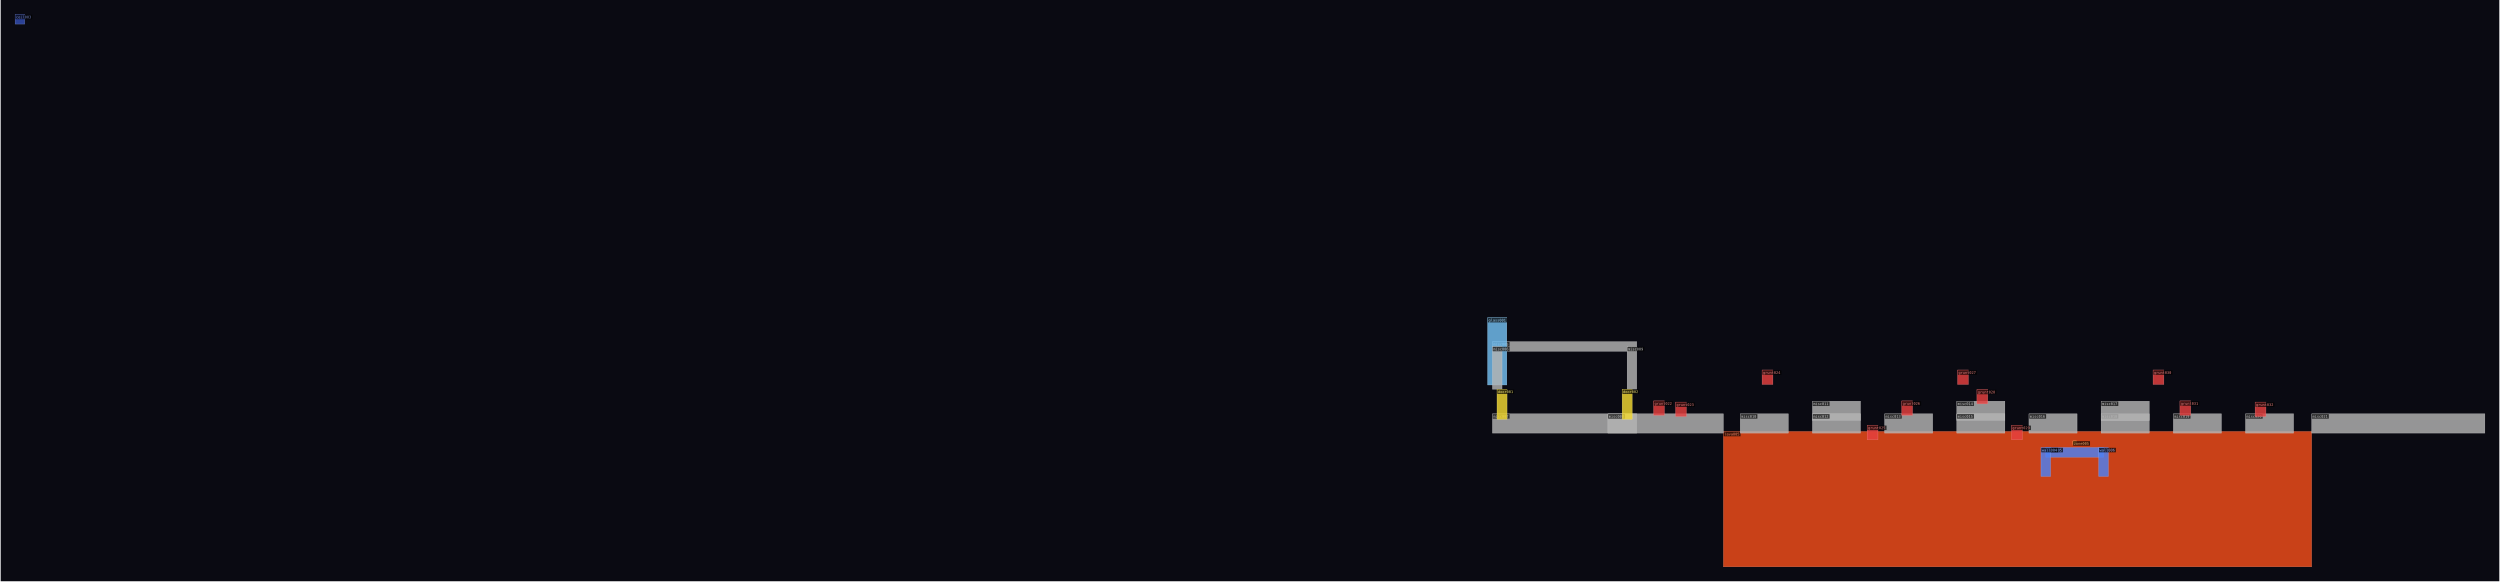
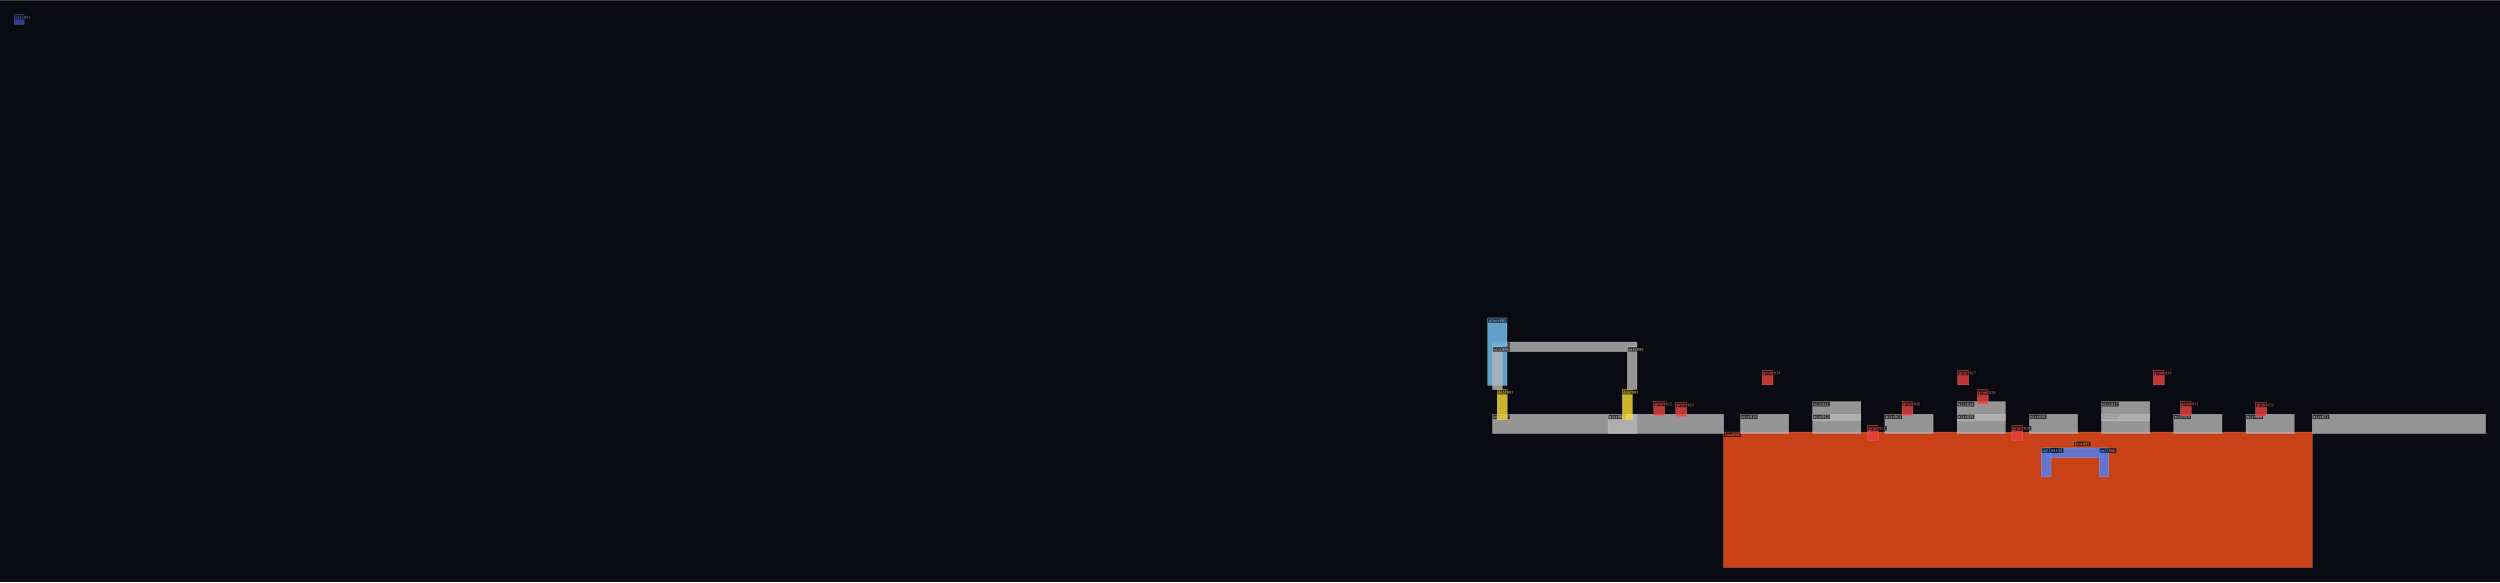
- <svg xmlns="http://www.w3.org/2000/svg" viewBox="-128 -128 16616 3865.33" width="2800" height="651" font-family="monospace">
-   <rect x="-128" y="-128" width="16616" height="3865.33" fill="#0a0a12" />
-   <rect x="11328" y="2741.33" width="3912" height="900" fill="#f24d1a" fill-opacity="0.82" stroke="#f78b6a" stroke-width="2" />
-   <rect x="11330" y="2743.33" width="112.16" height="30" fill="#000000" fill-opacity="0.7" />
-   <text x="11334" y="2767.33" font-size="24" fill="#f78b6a">lava005</text>
+ <svg xmlns="http://www.w3.org/2000/svg" viewBox="-128 -128 16616 3866.5" width="2800" height="652" font-family="monospace">
+   <rect x="-128" y="-128" width="16616" height="3866.5" fill="#0a0a12" />
+   <rect x="11328" y="2742.5" width="3912" height="900" fill="#f24d1a" fill-opacity="0.82" stroke="#f78b6a" stroke-width="2" />
+   <rect x="11330" y="2744.5" width="112.16" height="30" fill="#000000" fill-opacity="0.7" />
+   <text x="11334" y="2768.5" font-size="24" fill="#f78b6a">lava005</text>
  <rect x="15240" y="2624" width="1152" height="128" fill="#b3b3b3" fill-opacity="0.82" stroke="#cdcdcd" stroke-width="2" />
  <rect x="15242" y="2626" width="112.16" height="30" fill="#000000" fill-opacity="0.7" />
  <text x="15246" y="2650" font-size="24" fill="#cdcdcd">misc021</text>
  <rect x="9792" y="2624" width="960" height="128" fill="#b3b3b3" fill-opacity="0.82" stroke="#cdcdcd" stroke-width="2" />
  <rect x="9794" y="2626" width="112.16" height="30" fill="#000000" fill-opacity="0.7" />
  <text x="9798" y="2650" font-size="24" fill="#cdcdcd">misc007</text>
  <rect x="10560" y="2624" width="768" height="128" fill="#b3b3b3" fill-opacity="0.82" stroke="#cdcdcd" stroke-width="2" />
  <rect x="10562" y="2626" width="112.16" height="30" fill="#000000" fill-opacity="0.7" />
  <text x="10566" y="2650" font-size="24" fill="#cdcdcd">misc008</text>
  <rect x="9792" y="2144" width="960" height="64" fill="#b3b3b3" fill-opacity="0.82" stroke="#cdcdcd" stroke-width="2" />
  <rect x="9794" y="2146" width="112.16" height="30" fill="#000000" fill-opacity="0.7" />
  <text x="9798" y="2170" font-size="24" fill="#cdcdcd">misc005</text>
  <rect x="9760" y="1984" width="128" height="448" fill="#73bff2" fill-opacity="0.82" stroke="#a4d6f7" stroke-width="2" />
  <rect x="9762" y="1986" width="127.04" height="30" fill="#000000" fill-opacity="0.7" />
  <text x="9766" y="2010" font-size="24" fill="#a4d6f7">glass001</text>
  <rect x="14800" y="2624" width="320" height="128" fill="#b3b3b3" fill-opacity="0.82" stroke="#cdcdcd" stroke-width="2" />
  <rect x="14802" y="2626" width="112.16" height="30" fill="#000000" fill-opacity="0.7" />
  <text x="14806" y="2650" font-size="24" fill="#cdcdcd">misc020</text>
  <rect x="14320" y="2624" width="320" height="128" fill="#b3b3b3" fill-opacity="0.82" stroke="#cdcdcd" stroke-width="2" />
  <rect x="14322" y="2626" width="112.16" height="30" fill="#000000" fill-opacity="0.7" />
  <text x="14326" y="2650" font-size="24" fill="#cdcdcd">misc019</text>
  <rect x="11920" y="2540" width="320" height="128" fill="#b3b3b3" fill-opacity="0.82" stroke="#cdcdcd" stroke-width="2" />
  <rect x="11922" y="2542" width="112.16" height="30" fill="#000000" fill-opacity="0.7" />
  <text x="11926" y="2566" font-size="24" fill="#cdcdcd">misc011</text>
  <rect x="13840" y="2624" width="320" height="128" fill="#b3b3b3" fill-opacity="0.82" stroke="#cdcdcd" stroke-width="2" />
  <rect x="13842" y="2626" width="112.16" height="30" fill="#000000" fill-opacity="0.7" />
  <text x="13846" y="2650" font-size="24" fill="#cdcdcd">misc018</text>
  <rect x="13360" y="2624" width="320" height="128" fill="#b3b3b3" fill-opacity="0.82" stroke="#cdcdcd" stroke-width="2" />
  <rect x="13362" y="2626" width="112.16" height="30" fill="#000000" fill-opacity="0.7" />
  <text x="13366" y="2650" font-size="24" fill="#cdcdcd">misc016</text>
  <rect x="12880" y="2540" width="320" height="128" fill="#b3b3b3" fill-opacity="0.82" stroke="#cdcdcd" stroke-width="2" />
  <rect x="12882" y="2542" width="112.16" height="30" fill="#000000" fill-opacity="0.7" />
  <text x="12886" y="2566" font-size="24" fill="#cdcdcd">misc014</text>
  <rect x="13840" y="2540" width="320" height="128" fill="#b3b3b3" fill-opacity="0.82" stroke="#cdcdcd" stroke-width="2" />
  <rect x="13842" y="2542" width="112.16" height="30" fill="#000000" fill-opacity="0.7" />
  <text x="13846" y="2566" font-size="24" fill="#cdcdcd">misc017</text>
  <rect x="11440" y="2624" width="320" height="128" fill="#b3b3b3" fill-opacity="0.82" stroke="#cdcdcd" stroke-width="2" />
  <rect x="11442" y="2626" width="112.16" height="30" fill="#000000" fill-opacity="0.7" />
  <text x="11446" y="2650" font-size="24" fill="#cdcdcd">misc010</text>
  <rect x="11920" y="2624" width="320" height="128" fill="#b3b3b3" fill-opacity="0.82" stroke="#cdcdcd" stroke-width="2" />
  <rect x="11922" y="2626" width="112.16" height="30" fill="#000000" fill-opacity="0.7" />
  <text x="11926" y="2650" font-size="24" fill="#cdcdcd">misc012</text>
  <rect x="12400" y="2624" width="320" height="128" fill="#b3b3b3" fill-opacity="0.82" stroke="#cdcdcd" stroke-width="2" />
  <rect x="12402" y="2626" width="112.16" height="30" fill="#000000" fill-opacity="0.7" />
  <text x="12406" y="2650" font-size="24" fill="#cdcdcd">misc013</text>
  <rect x="12880" y="2624" width="320" height="128" fill="#b3b3b3" fill-opacity="0.82" stroke="#cdcdcd" stroke-width="2" />
  <rect x="12882" y="2626" width="112.16" height="30" fill="#000000" fill-opacity="0.7" />
  <text x="12886" y="2650" font-size="24" fill="#cdcdcd">misc015</text>
  <rect x="13472" y="2848" width="384" height="64" fill="#4d80f2" fill-opacity="0.82" stroke="#8bacf7" stroke-width="2" />
  <rect x="13474" y="2850" width="112.16" height="30" fill="#000000" fill-opacity="0.7" />
  <text x="13478" y="2874" font-size="24" fill="#8bacf7">wall005</text>
  <rect x="10688" y="2176" width="64" height="284" fill="#b3b3b3" fill-opacity="0.82" stroke="#cdcdcd" stroke-width="2" />
  <rect x="10690" y="2178" width="112.16" height="30" fill="#000000" fill-opacity="0.7" />
  <text x="10694" y="2202" font-size="24" fill="#cdcdcd">misc009</text>
  <rect x="9792" y="2176" width="64" height="284" fill="#b3b3b3" fill-opacity="0.82" stroke="#cdcdcd" stroke-width="2" />
  <rect x="9794" y="2178" width="112.16" height="30" fill="#000000" fill-opacity="0.7" />
  <text x="9798" y="2202" font-size="24" fill="#cdcdcd">misc006</text>
  <rect x="10654.67" y="2460" width="66.67" height="200" fill="#f2d933" fill-opacity="0.82" stroke="#f7e67a" stroke-width="2" />
  <rect x="10656.67" y="2462" width="112.16" height="30" fill="#000000" fill-opacity="0.7" />
  <text x="10660.67" y="2486" font-size="24" fill="#f7e67a">door002</text>
  <rect x="9822.67" y="2460" width="66.67" height="200" fill="#f2d933" fill-opacity="0.82" stroke="#f7e67a" stroke-width="2" />
  <rect x="9824.67" y="2462" width="112.16" height="30" fill="#000000" fill-opacity="0.7" />
  <text x="9828.67" y="2486" font-size="24" fill="#f7e67a">door001</text>
  <rect x="13824" y="2848" width="64" height="192" fill="#4d80f2" fill-opacity="0.82" stroke="#8bacf7" stroke-width="2" />
  <rect x="13826" y="2850" width="112.16" height="30" fill="#000000" fill-opacity="0.7" />
  <text x="13830" y="2874" font-size="24" fill="#8bacf7">wall006</text>
  <rect x="13440" y="2848" width="64" height="192" fill="#4d80f2" fill-opacity="0.82" stroke="#8bacf7" stroke-width="2" />
  <rect x="13442" y="2850" width="112.16" height="30" fill="#000000" fill-opacity="0.7" />
  <text x="13446" y="2874" font-size="24" fill="#8bacf7">wall004</text>
  <rect x="13244" y="2700" width="72" height="96" fill="#e64040" fill-opacity="0.82" stroke="#ee8383" stroke-width="2" />
  <rect x="13246" y="2702" width="127.04" height="30" fill="#000000" fill-opacity="0.7" />
  <text x="13250" y="2726" font-size="24" fill="#ee8383">grunt029</text>
  <rect x="12284" y="2700" width="72" height="96" fill="#e64040" fill-opacity="0.82" stroke="#ee8383" stroke-width="2" />
  <rect x="12286" y="2702" width="127.04" height="30" fill="#000000" fill-opacity="0.7" />
  <text x="12290" y="2726" font-size="24" fill="#ee8383">grunt025</text>
-   <rect x="14864" y="2545.99" width="72" height="96" fill="#e64040" fill-opacity="0.82" stroke="#ee8383" stroke-width="2" />
-   <rect x="14866" y="2547.99" width="127.04" height="30" fill="#000000" fill-opacity="0.7" />
-   <text x="14870" y="2571.99" font-size="24" fill="#ee8383">grunt032</text>
+   <rect x="14864" y="2544.67" width="72" height="96" fill="#e64040" fill-opacity="0.82" stroke="#ee8383" stroke-width="2" />
+   <rect x="14866" y="2546.67" width="127.04" height="30" fill="#000000" fill-opacity="0.7" />
+   <text x="14870" y="2570.67" font-size="24" fill="#ee8383">grunt032</text>
  <rect x="13014" y="2461.94" width="72" height="96" fill="#e64040" fill-opacity="0.82" stroke="#ee8383" stroke-width="2" />
  <rect x="13016" y="2463.94" width="127.04" height="30" fill="#000000" fill-opacity="0.7" />
  <text x="13020" y="2487.94" font-size="24" fill="#ee8383">grunt028</text>
-   <rect x="11009.99" y="2545.99" width="72" height="96" fill="#e64040" fill-opacity="0.82" stroke="#ee8383" stroke-width="2" />
-   <rect x="11011.99" y="2547.99" width="127.04" height="30" fill="#000000" fill-opacity="0.7" />
-   <text x="11015.99" y="2571.99" font-size="24" fill="#ee8383">grunt023</text>
-   <rect x="14185.33" y="2332.44" width="72" height="96" fill="#e64040" fill-opacity="0.82" stroke="#ee8383" stroke-width="2" />
-   <rect x="14187.33" y="2334.44" width="127.04" height="30" fill="#000000" fill-opacity="0.7" />
-   <text x="14191.33" y="2358.44" font-size="24" fill="#ee8383">grunt030</text>
-   <rect x="12885.33" y="2332.44" width="72" height="96" fill="#e64040" fill-opacity="0.82" stroke="#ee8383" stroke-width="2" />
-   <rect x="12887.33" y="2334.44" width="127.04" height="30" fill="#000000" fill-opacity="0.7" />
-   <text x="12891.33" y="2358.44" font-size="24" fill="#ee8383">grunt027</text>
-   <rect x="11585.33" y="2332.44" width="72" height="96" fill="#e64040" fill-opacity="0.82" stroke="#ee8383" stroke-width="2" />
-   <rect x="11587.33" y="2334.44" width="127.04" height="30" fill="#000000" fill-opacity="0.7" />
-   <text x="11591.33" y="2358.44" font-size="24" fill="#ee8383">grunt024</text>
+   <rect x="11009.99" y="2544.67" width="72" height="96" fill="#e64040" fill-opacity="0.82" stroke="#ee8383" stroke-width="2" />
+   <rect x="11011.99" y="2546.67" width="127.04" height="30" fill="#000000" fill-opacity="0.7" />
+   <text x="11015.99" y="2570.67" font-size="24" fill="#ee8383">grunt023</text>
+   <rect x="14184" y="2332.39" width="72" height="96" fill="#e64040" fill-opacity="0.82" stroke="#ee8383" stroke-width="2" />
+   <rect x="14186" y="2334.39" width="127.04" height="30" fill="#000000" fill-opacity="0.7" />
+   <text x="14190" y="2358.39" font-size="24" fill="#ee8383">grunt030</text>
+   <rect x="12884" y="2332.39" width="72" height="96" fill="#e64040" fill-opacity="0.82" stroke="#ee8383" stroke-width="2" />
+   <rect x="12886" y="2334.39" width="127.04" height="30" fill="#000000" fill-opacity="0.7" />
+   <text x="12890" y="2358.39" font-size="24" fill="#ee8383">grunt027</text>
+   <rect x="11584" y="2332.39" width="72" height="96" fill="#e64040" fill-opacity="0.82" stroke="#ee8383" stroke-width="2" />
+   <rect x="11586" y="2334.39" width="127.04" height="30" fill="#000000" fill-opacity="0.7" />
+   <text x="11590" y="2358.39" font-size="24" fill="#ee8383">grunt024</text>
  <rect x="14364" y="2537.99" width="72" height="96" fill="#e64040" fill-opacity="0.82" stroke="#ee8383" stroke-width="2" />
  <rect x="14366" y="2539.99" width="127.04" height="30" fill="#000000" fill-opacity="0.7" />
  <text x="14370" y="2563.99" font-size="24" fill="#ee8383">grunt031</text>
  <rect x="12514" y="2537.99" width="72" height="96" fill="#e64040" fill-opacity="0.82" stroke="#ee8383" stroke-width="2" />
  <rect x="12516" y="2539.99" width="127.04" height="30" fill="#000000" fill-opacity="0.7" />
  <text x="12520" y="2563.99" font-size="24" fill="#ee8383">grunt026</text>
  <rect x="10864" y="2537.99" width="72" height="96" fill="#e64040" fill-opacity="0.82" stroke="#ee8383" stroke-width="2" />
  <rect x="10866" y="2539.99" width="127.04" height="30" fill="#000000" fill-opacity="0.7" />
  <text x="10870" y="2563.99" font-size="24" fill="#ee8383">grunt022</text>
  <rect x="-32" y="-32" width="64" height="64" fill="#334db3" fill-opacity="0.82" stroke="#7a8bcd" stroke-width="2" />
  <rect x="-30" y="-30" width="112.16" height="30" fill="#000000" fill-opacity="0.7" />
  <text x="-26" y="-6" font-size="24" fill="#7a8bcd">ceil003</text>
  <rect x="13652" y="2804" width="24" height="24" fill="#f28c26" fill-opacity="0.82" stroke="#f7b472" stroke-width="2" />
  <rect x="13654" y="2806" width="112.16" height="30" fill="#000000" fill-opacity="0.7" />
  <text x="13658" y="2830" font-size="24" fill="#f7b472">zone005</text>
</svg>
